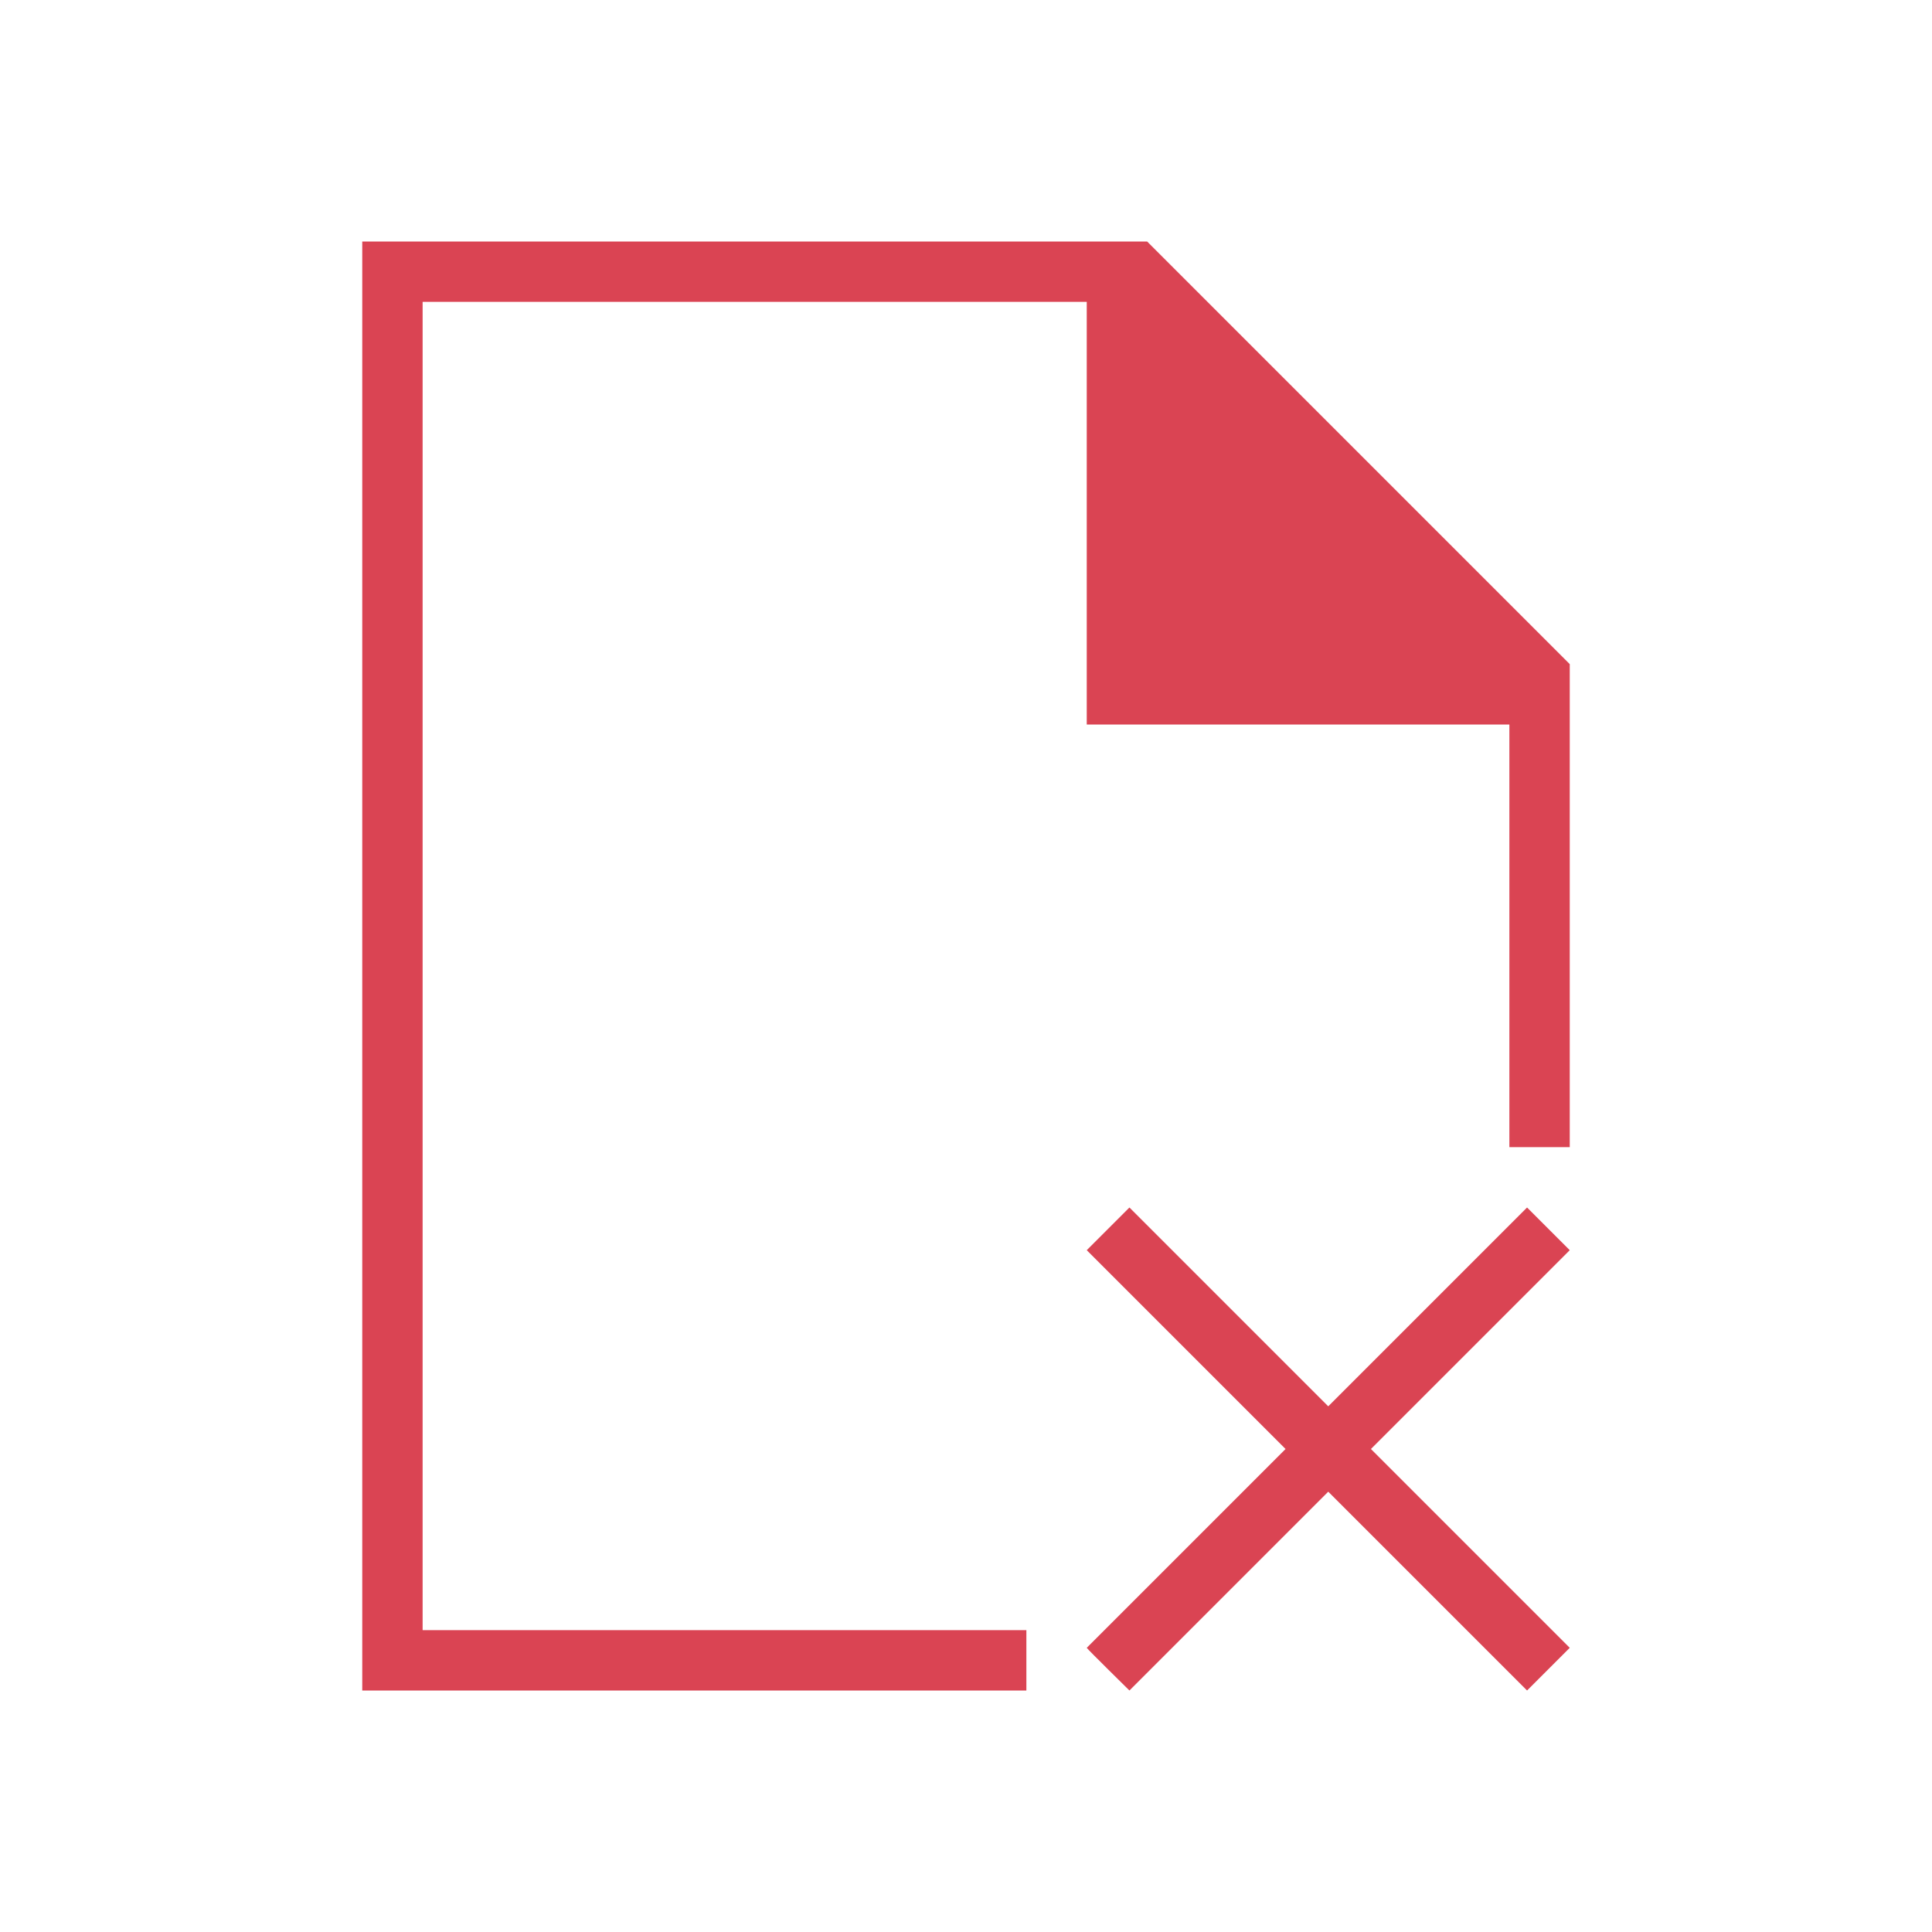
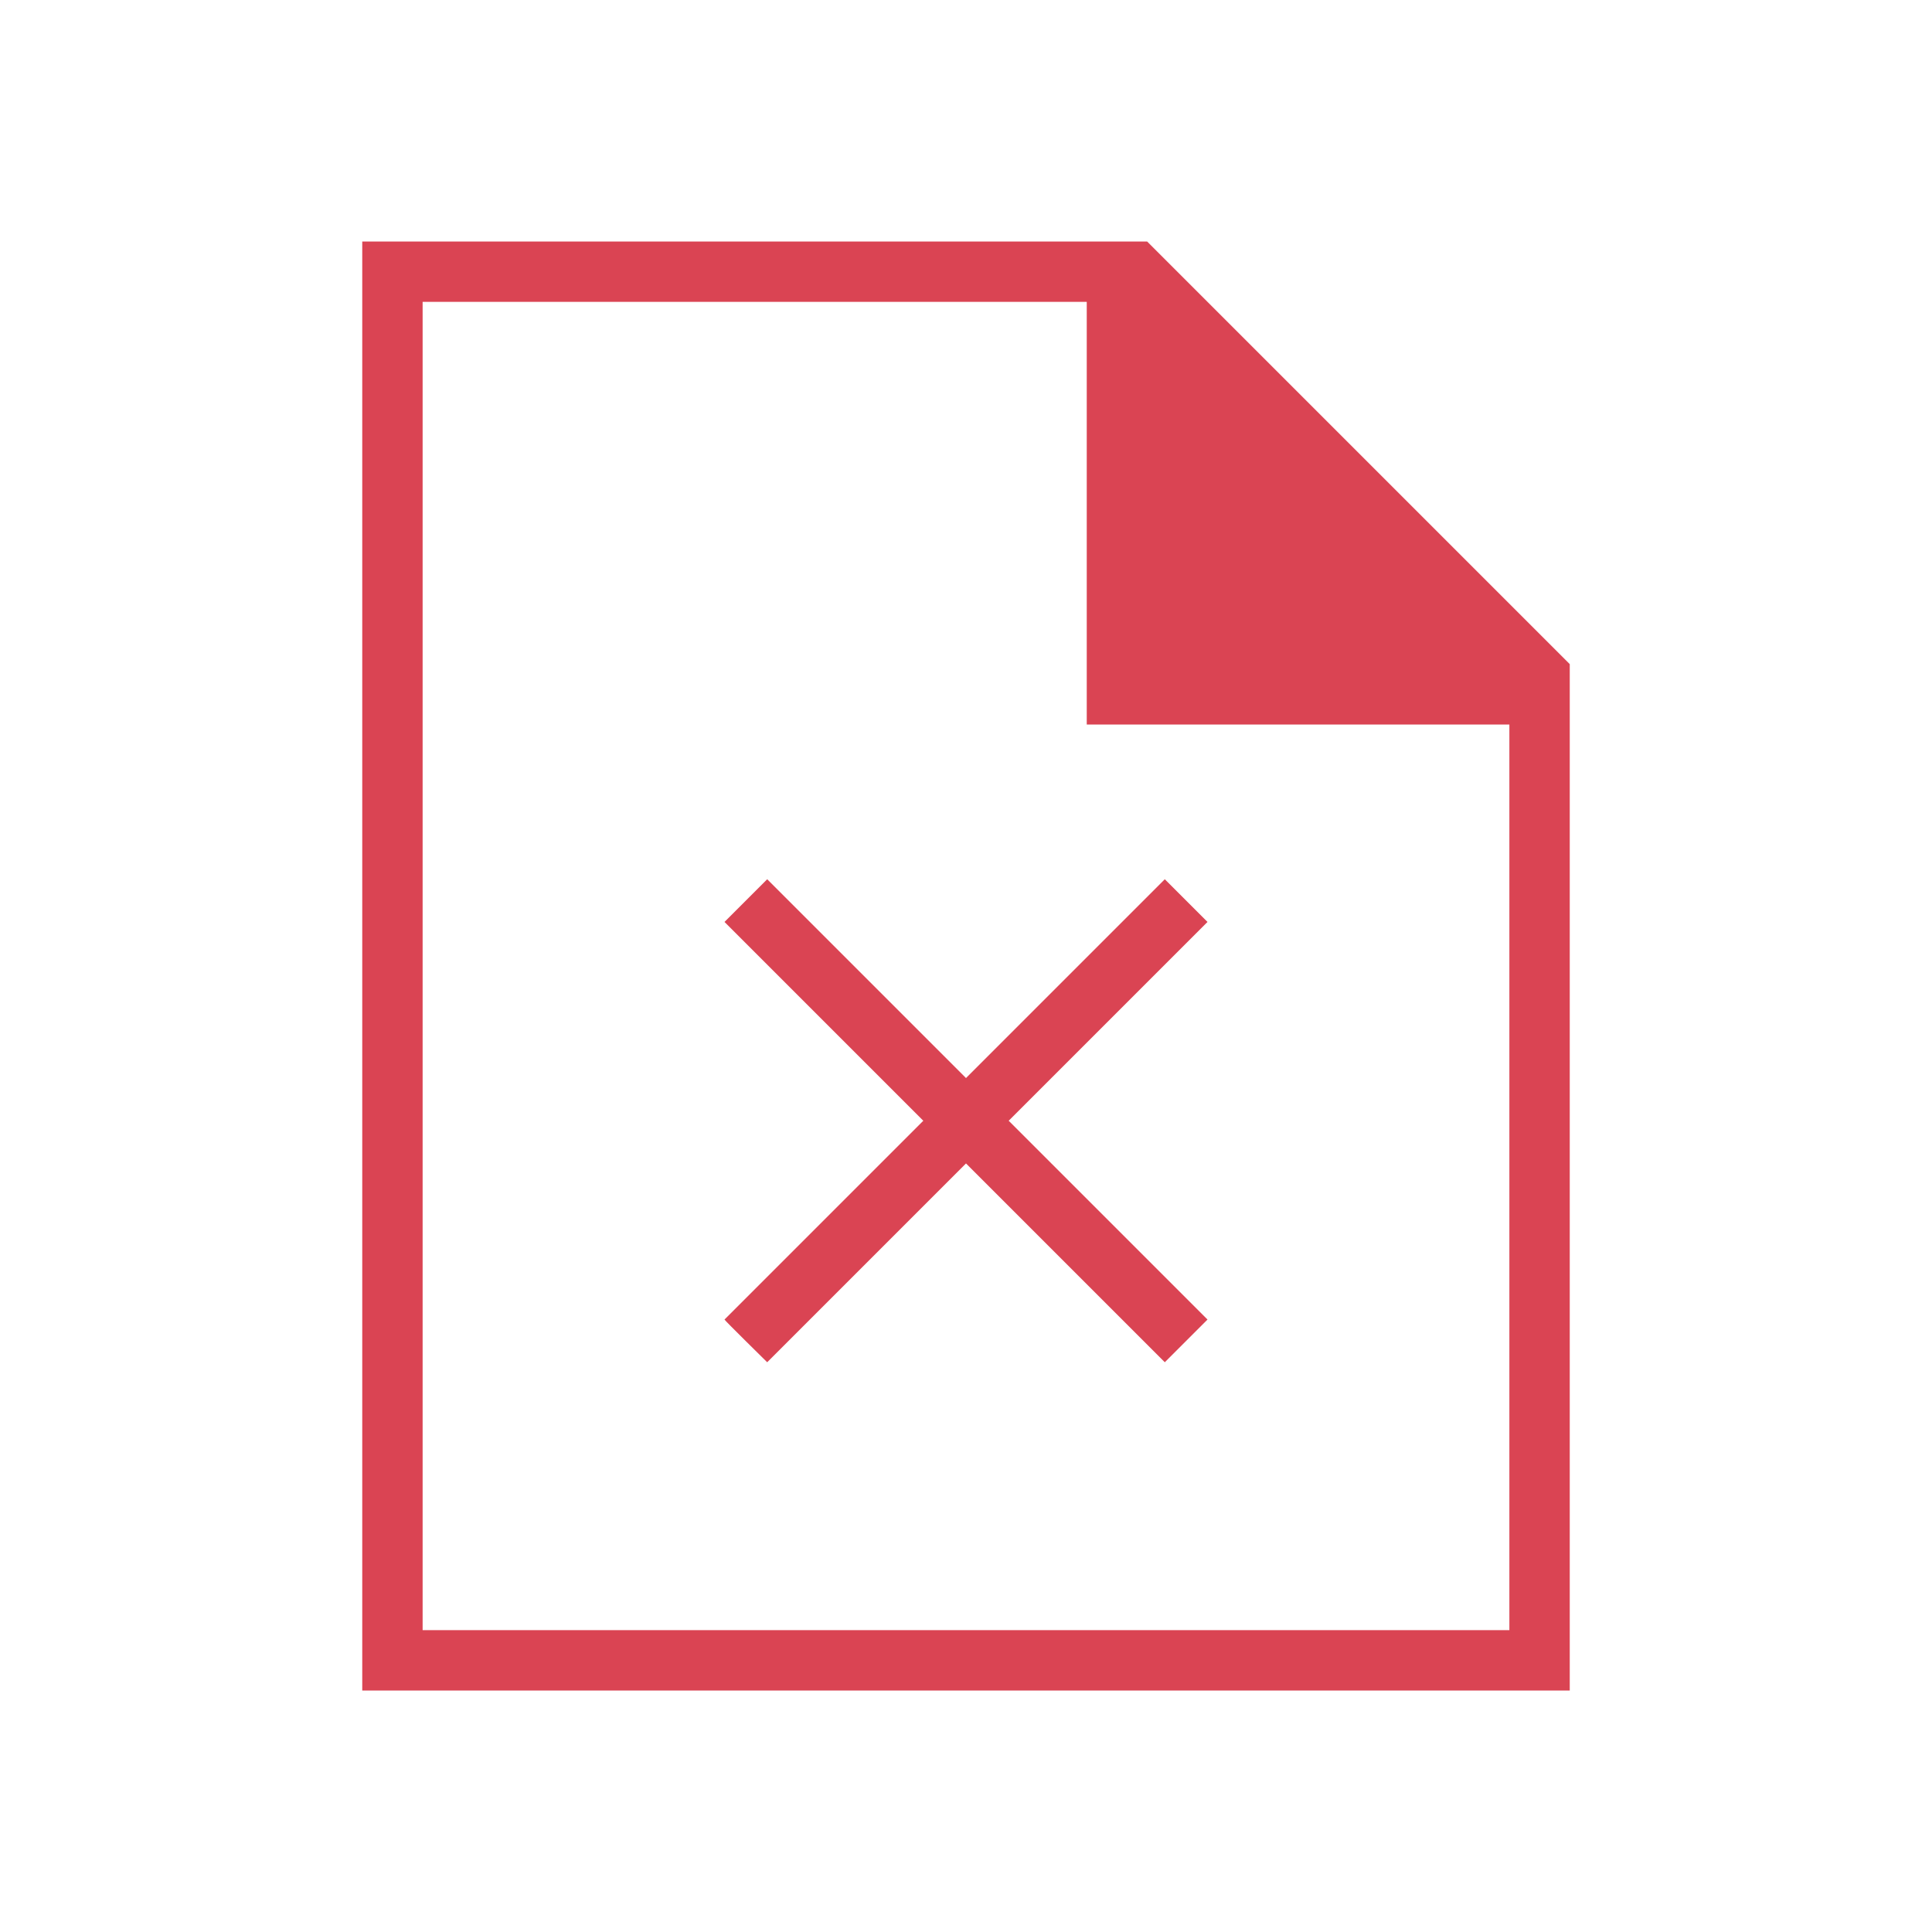
- <svg xmlns="http://www.w3.org/2000/svg" viewBox="0 0 32 32">
-   <g fill="#da4453">
-     <path d="m6 4v24h11v-1h-10v-22h11v7h7v7h1v-8l-7-7h-1z" />
-     <path color-rendering="auto" shape-rendering="auto" color-interpolation-filters="linearRGB" image-rendering="auto" fill-rule="evenodd" text-rendering="auto" color-interpolation="sRGB" color="#000" d="m18 20.707l3.293 3.293-3.293 3.293c.013.025.707.707.707.707l3.293-3.293 3.293 3.293.707-.707-3.293-3.293 3.293-3.293-.707-.707-3.293 3.293-3.293-3.293z" />
+ <svg xmlns="http://www.w3.org/2000/svg" viewBox="0 0 32 32" version="1.1" id="svg4491">
+   <defs id="defs4495" />
+   <g fill="#da4453" id="g4489">
+     <path d="M 6,4 V 28 H 25.819 V 27 H 7 V 5 h 11 v 7 h 7 v 16 h 1 V 11 L 19,4 h -1 z" id="path4485" />
+     <path d="m 12,15.27 3.293,3.293 -3.293,3.293 c 0.013,0.025 0.707,0.707 0.707,0.707 l 3.293,-3.293 3.293,3.293 0.707,-0.707 -3.293,-3.293 3.293,-3.293 -0.707,-0.707 -3.293,3.293 -3.293,-3.293 z" id="path4487" style="color:#000000;color-interpolation:sRGB;color-interpolation-filters:linearRGB;fill-rule:evenodd;color-rendering:auto;image-rendering:auto;shape-rendering:auto;text-rendering:auto" />
  </g>
</svg>
